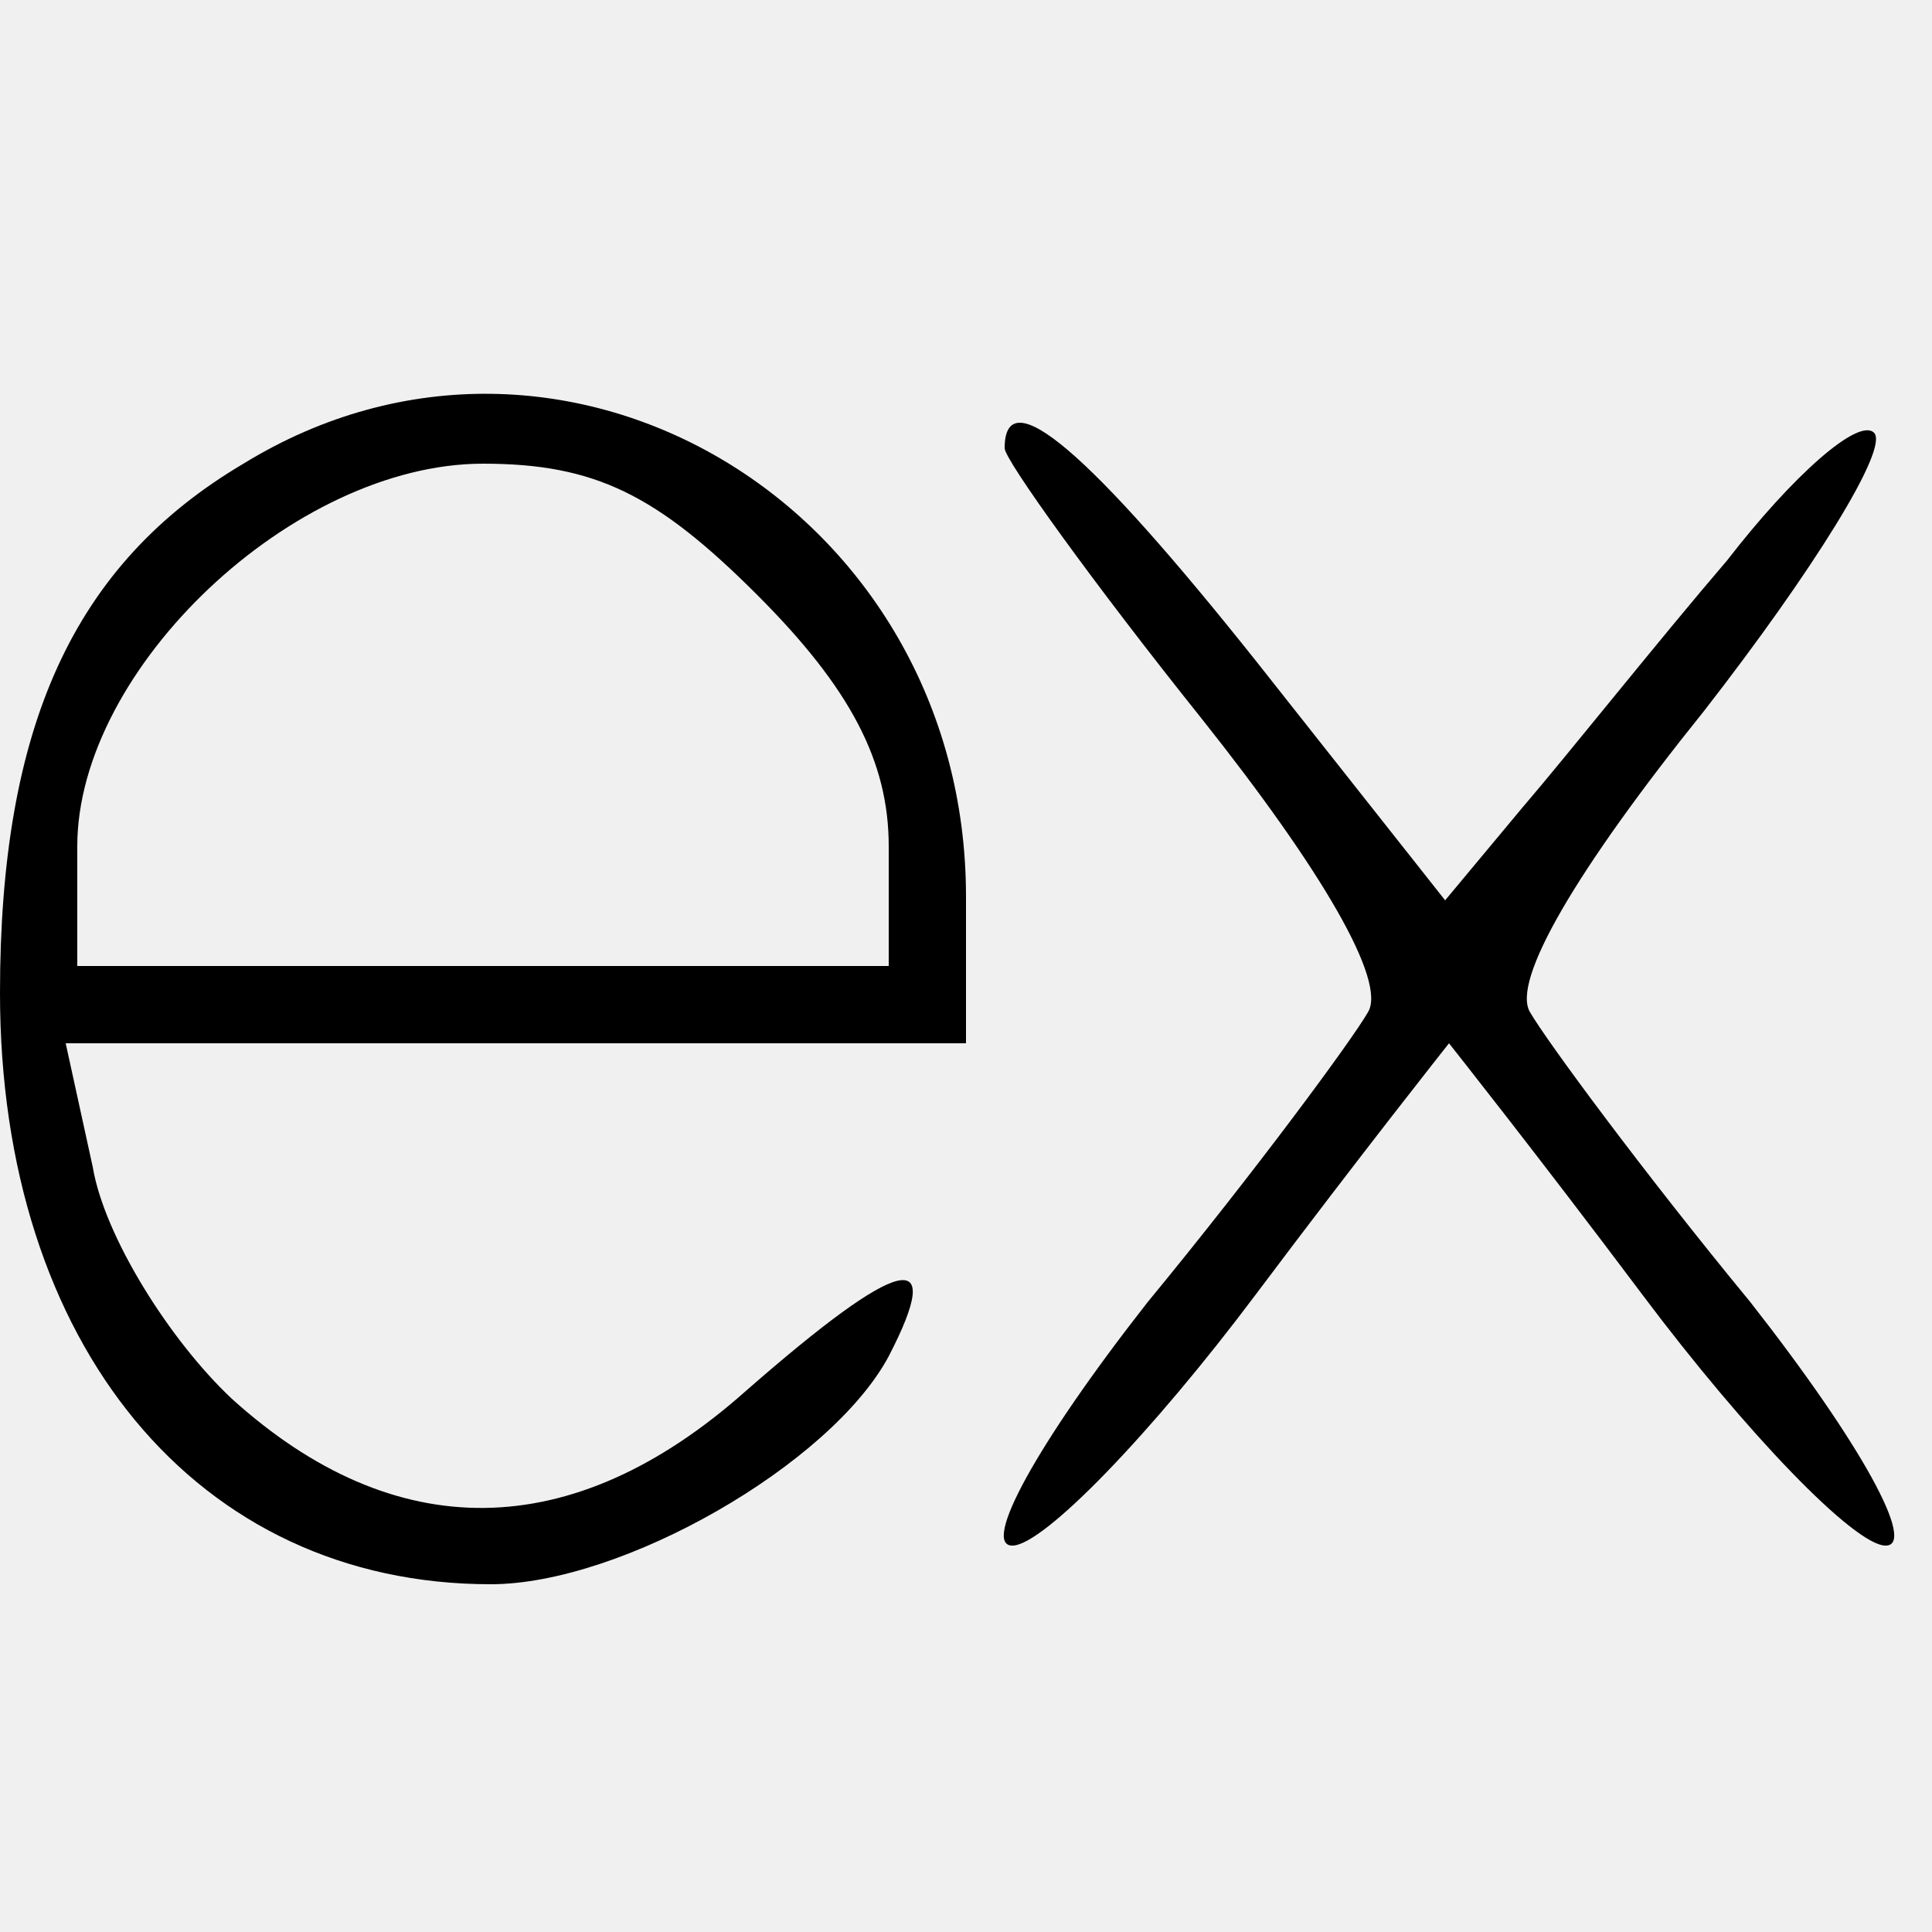
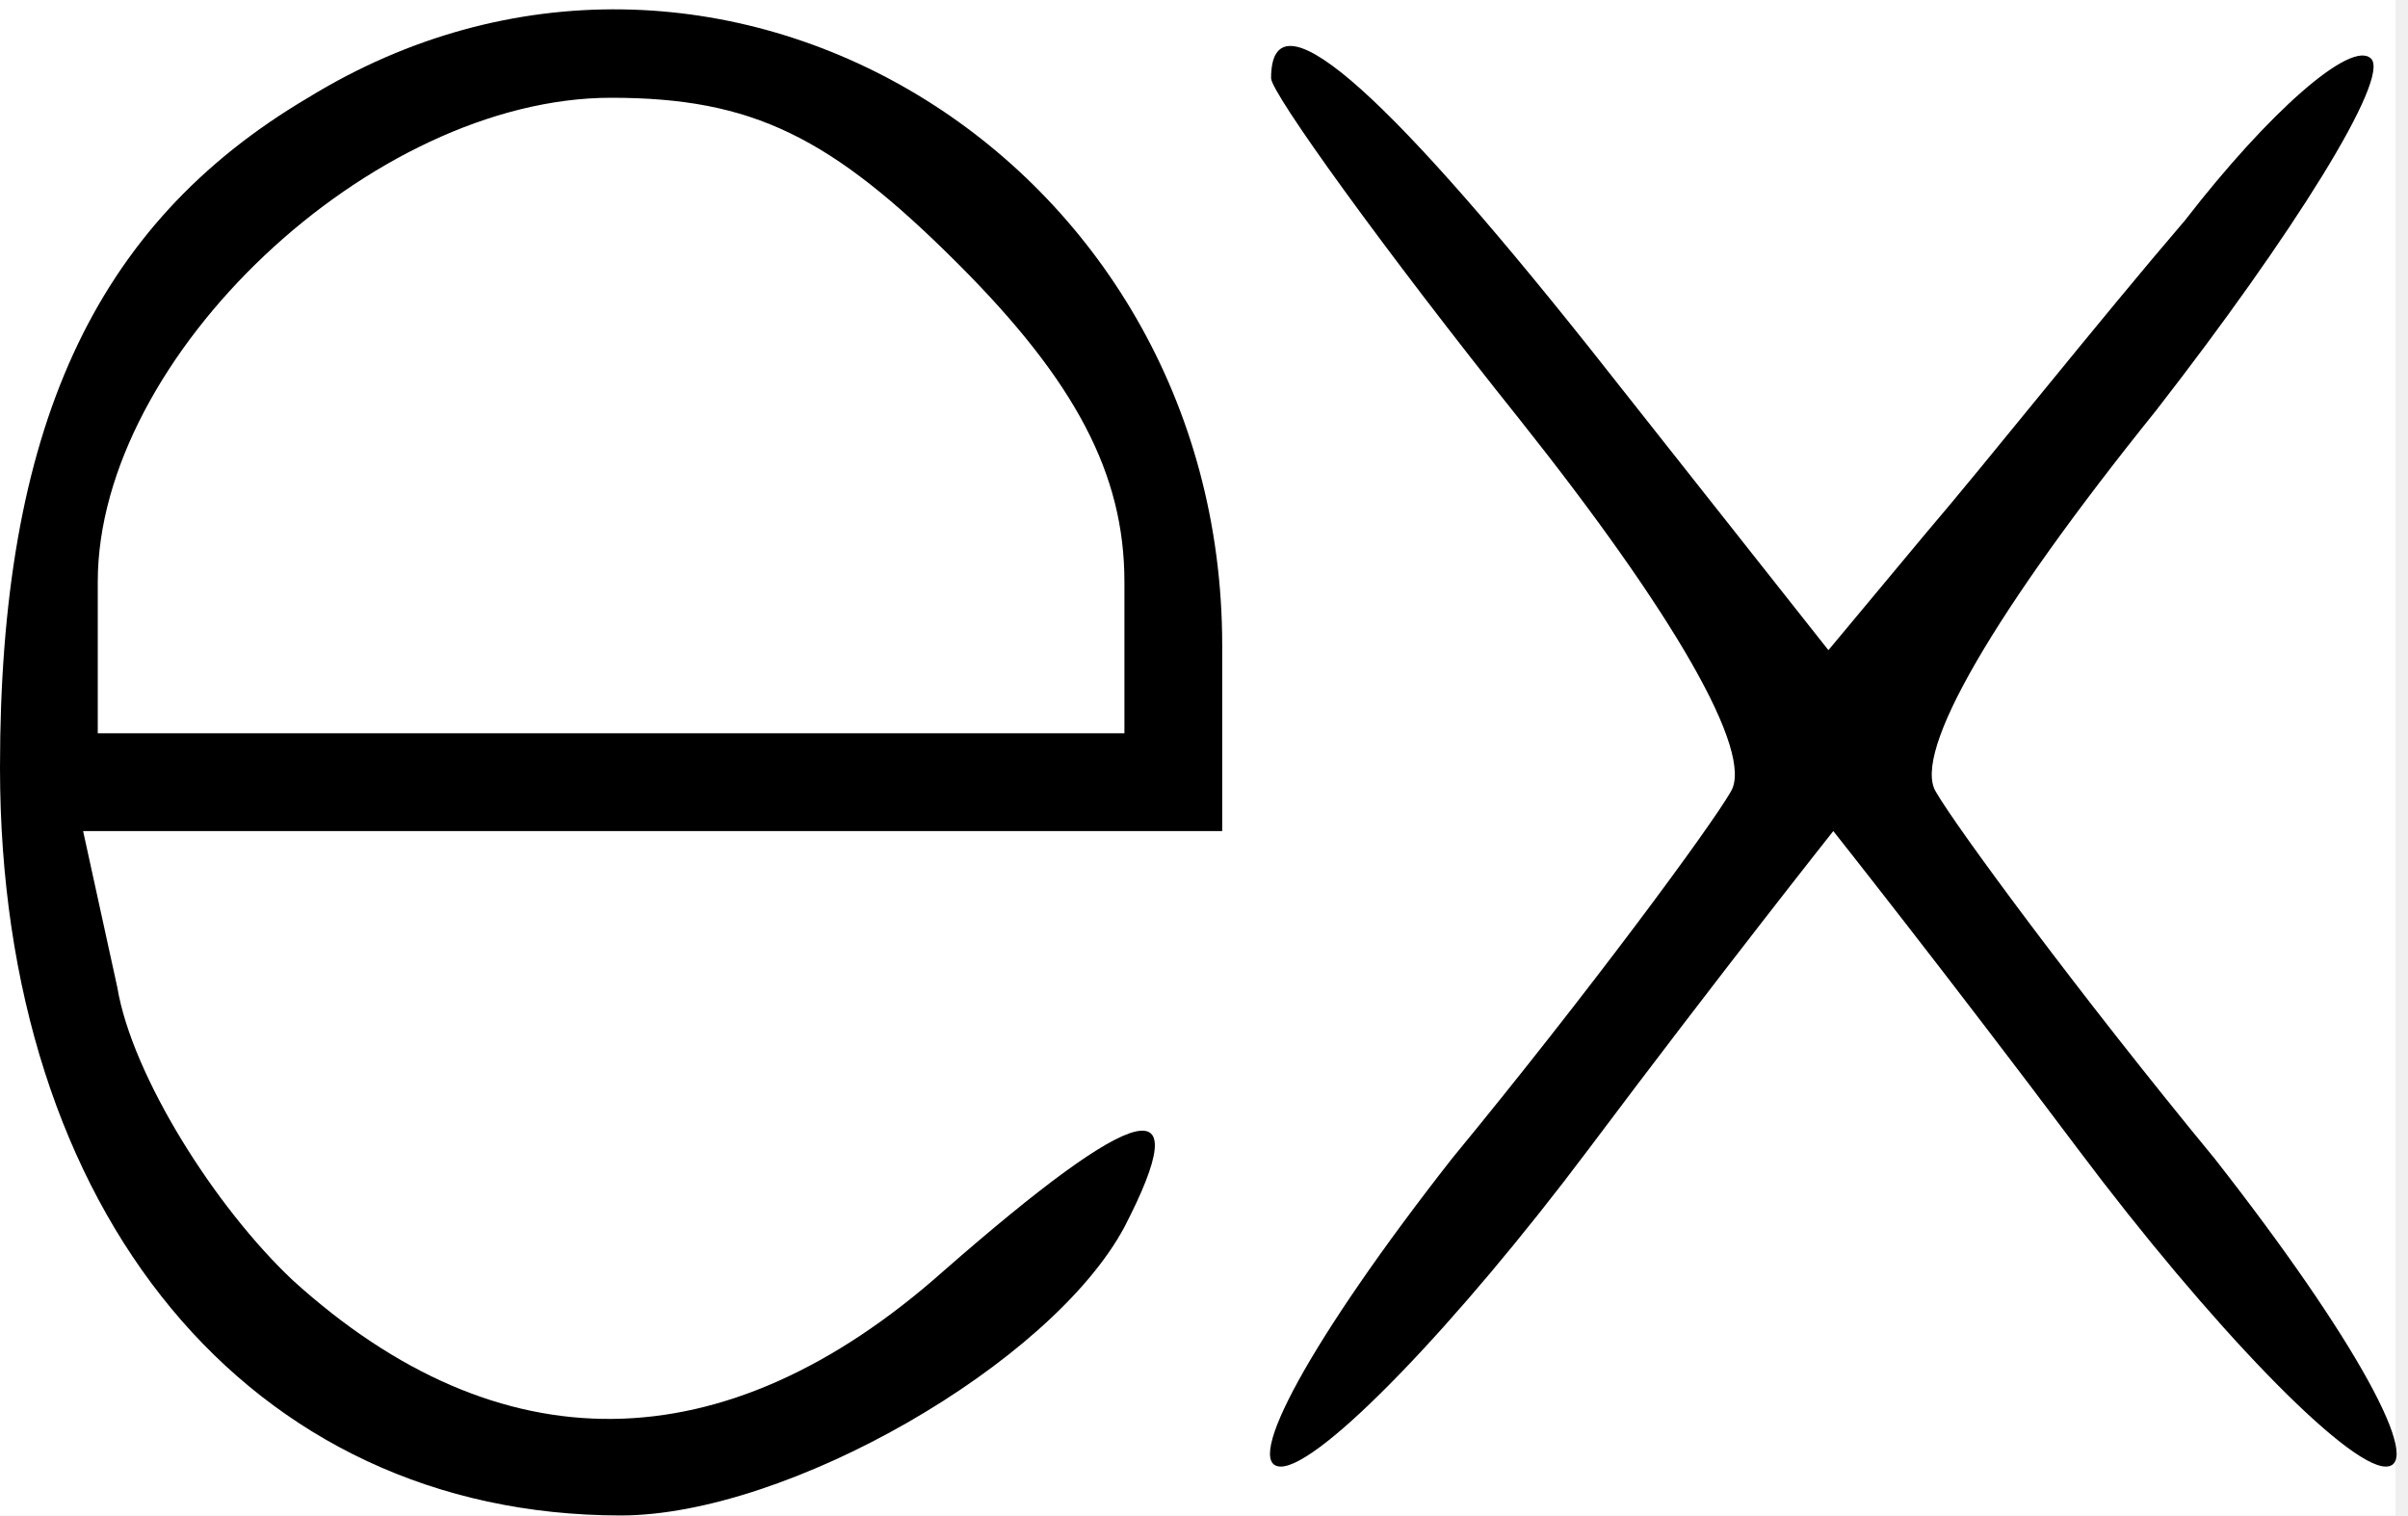
- <svg xmlns="http://www.w3.org/2000/svg" version="1.0" width="50pt" height="50pt" viewBox="0 0 50 50" preserveAspectRatio="xMidYMid meet">
-   <g transform="translate(0,50) scale(0.1,-0.1)" fill="#000000" stroke="none">
-     <path d="M63 380 c-44 -26 -63 -68 -63 -137 0 -91 51 -153 127 -153 34 0 88 31 103 59 15 29 3 26 -37 -9 -45 -40 -91 -40 -133 -2 -16 15 -33 42 -36 60 l-7 32 117 0 116 0 0 38 c0 100 -104 163 -187 112z m133 -34 c24 -24 34 -43 34 -65 l0 -31 -105 0 -105 0 0 31 c0 46 56 99 105 99 29 0 45 -8 71 -34z" />
-     <path d="M260 384 c0 -3 23 -35 51 -70 31 -39 48 -68 43 -76 -4 -7 -29 -41 -57 -75 -29 -37 -43 -63 -35 -63 8 0 36 29 63 65 27 36 50 65 50 65 0 0 23 -29 50 -65 27 -36 55 -65 63 -65 8 0 -6 26 -35 63 -28 34 -53 68 -57 75 -5 8 12 37 45 78 28 36 48 68 44 72 -4 4 -21 -11 -38 -33 -18 -21 -41 -50 -53 -64 l-20 -24 -49 62 c-43 54 -65 73 -65 55z" />
+ <svg xmlns="http://www.w3.org/2000/svg" width="143" height="90" viewBox="0 0 143 90" fill="none">
+   <g clip-path="url(#clip0_2002_68)">
+     <path d="M142.258 0H0V90H142.258V0Z" fill="white" />
+     <path d="M18.29 5.806C5.516 13.355 0 25.548 0 45.581C0 72 14.806 90 36.871 90C46.742 90 62.419 81 66.774 72.871C71.129 64.452 67.645 65.323 56.032 75.484C42.968 87.097 29.613 87.097 17.419 76.064C12.774 71.71 7.839 63.871 6.968 58.645L4.935 49.355H38.903H72.581V38.322C72.581 9.29 42.387 -9 18.29 5.806ZM56.903 15.677C63.871 22.645 66.774 28.161 66.774 34.548V43.548H36.29H5.806V34.548C5.806 21.194 22.064 5.806 36.29 5.806C44.71 5.806 49.355 8.129 56.903 15.677Z" fill="black" />
+     <path d="M75.484 4.645C75.484 5.516 82.161 14.806 90.29 24.968C99.29 36.29 104.226 44.71 102.774 47.032C101.613 49.065 94.355 58.935 86.226 68.806C77.807 79.548 73.742 87.097 76.065 87.097C78.387 87.097 86.516 78.677 94.355 68.226C102.194 57.774 108.871 49.355 108.871 49.355C108.871 49.355 115.549 57.774 123.387 68.226C131.226 78.677 139.355 87.097 141.678 87.097C144 87.097 139.936 79.548 131.516 68.806C123.387 58.935 116.129 49.065 114.968 47.032C113.516 44.71 118.452 36.29 128.032 24.387C136.161 13.935 141.968 4.645 140.807 3.484C139.645 2.323 134.71 6.677 129.774 13.065C124.549 19.161 117.871 27.581 114.387 31.645L108.581 38.613L94.355 20.613C81.871 4.935 75.484 -0.581 75.484 4.645Z" fill="black" />
  </g>
+   <defs>
+     <clipPath id="clip0_2002_68">
+       <rect width="143" height="90" fill="white" />
+     </clipPath>
+   </defs>
</svg>
